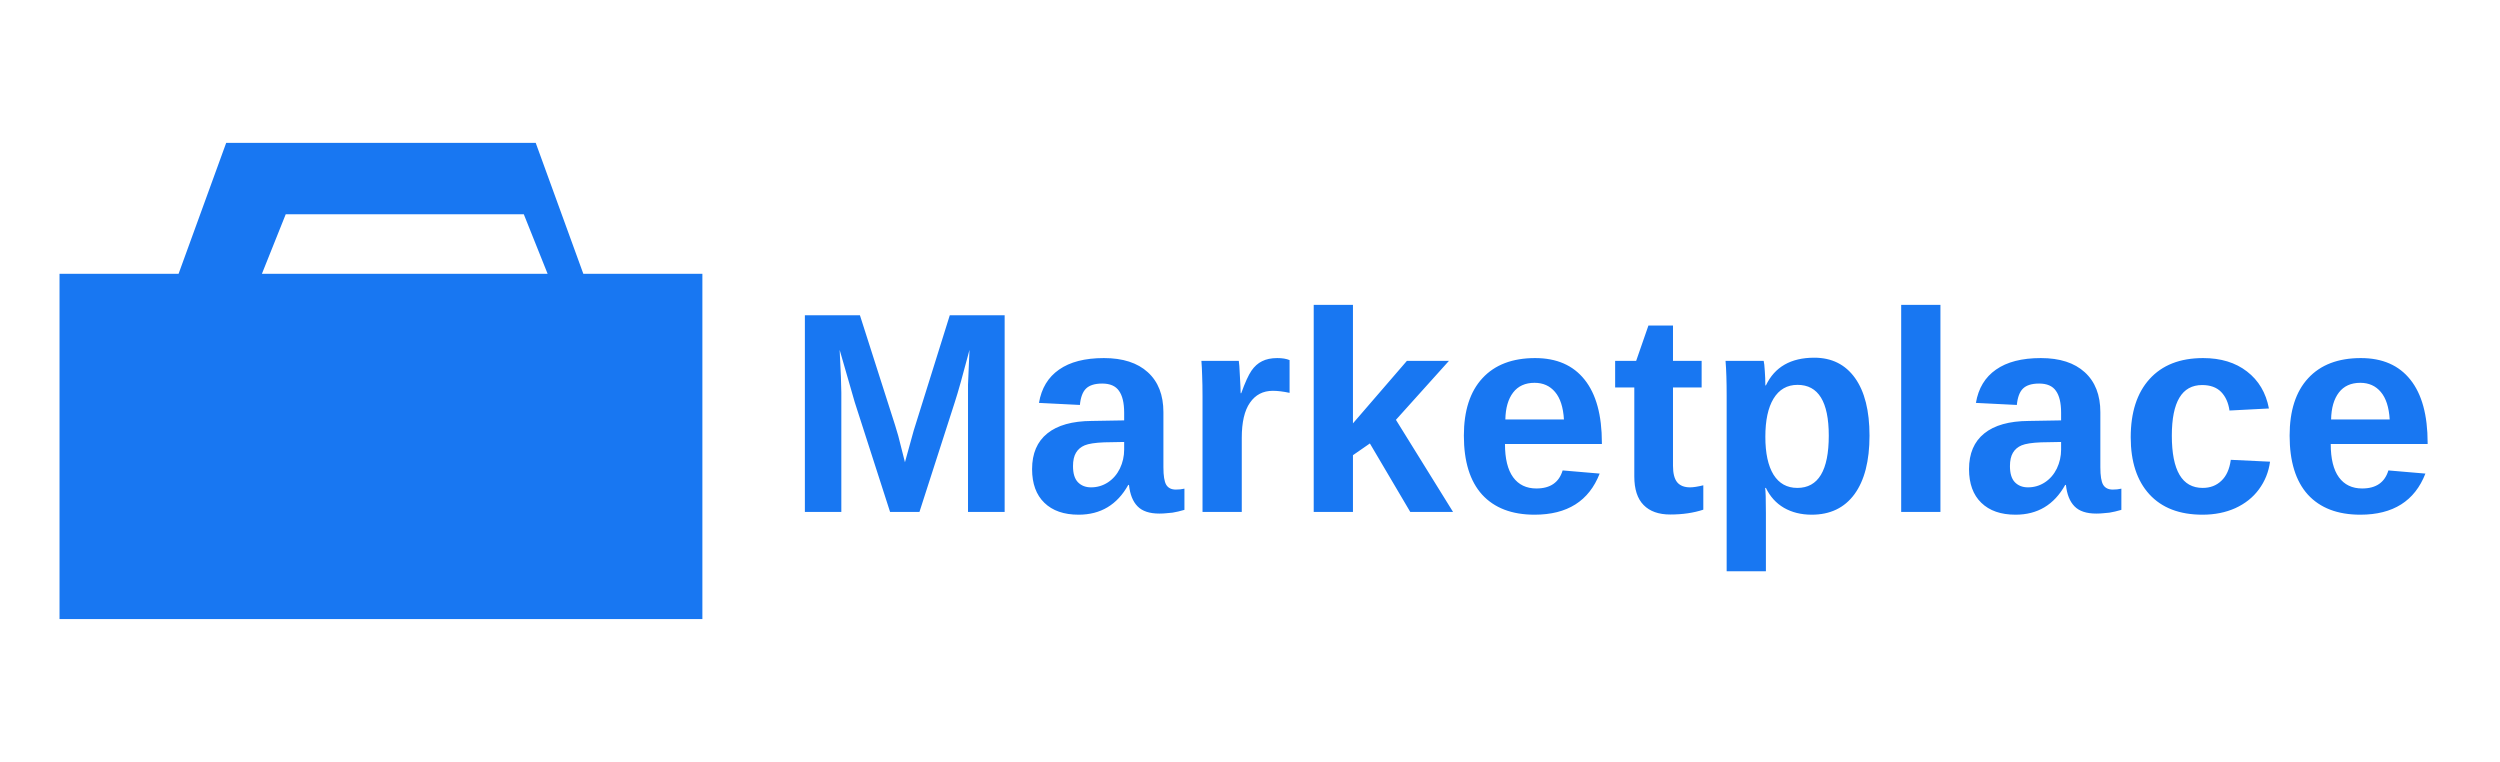
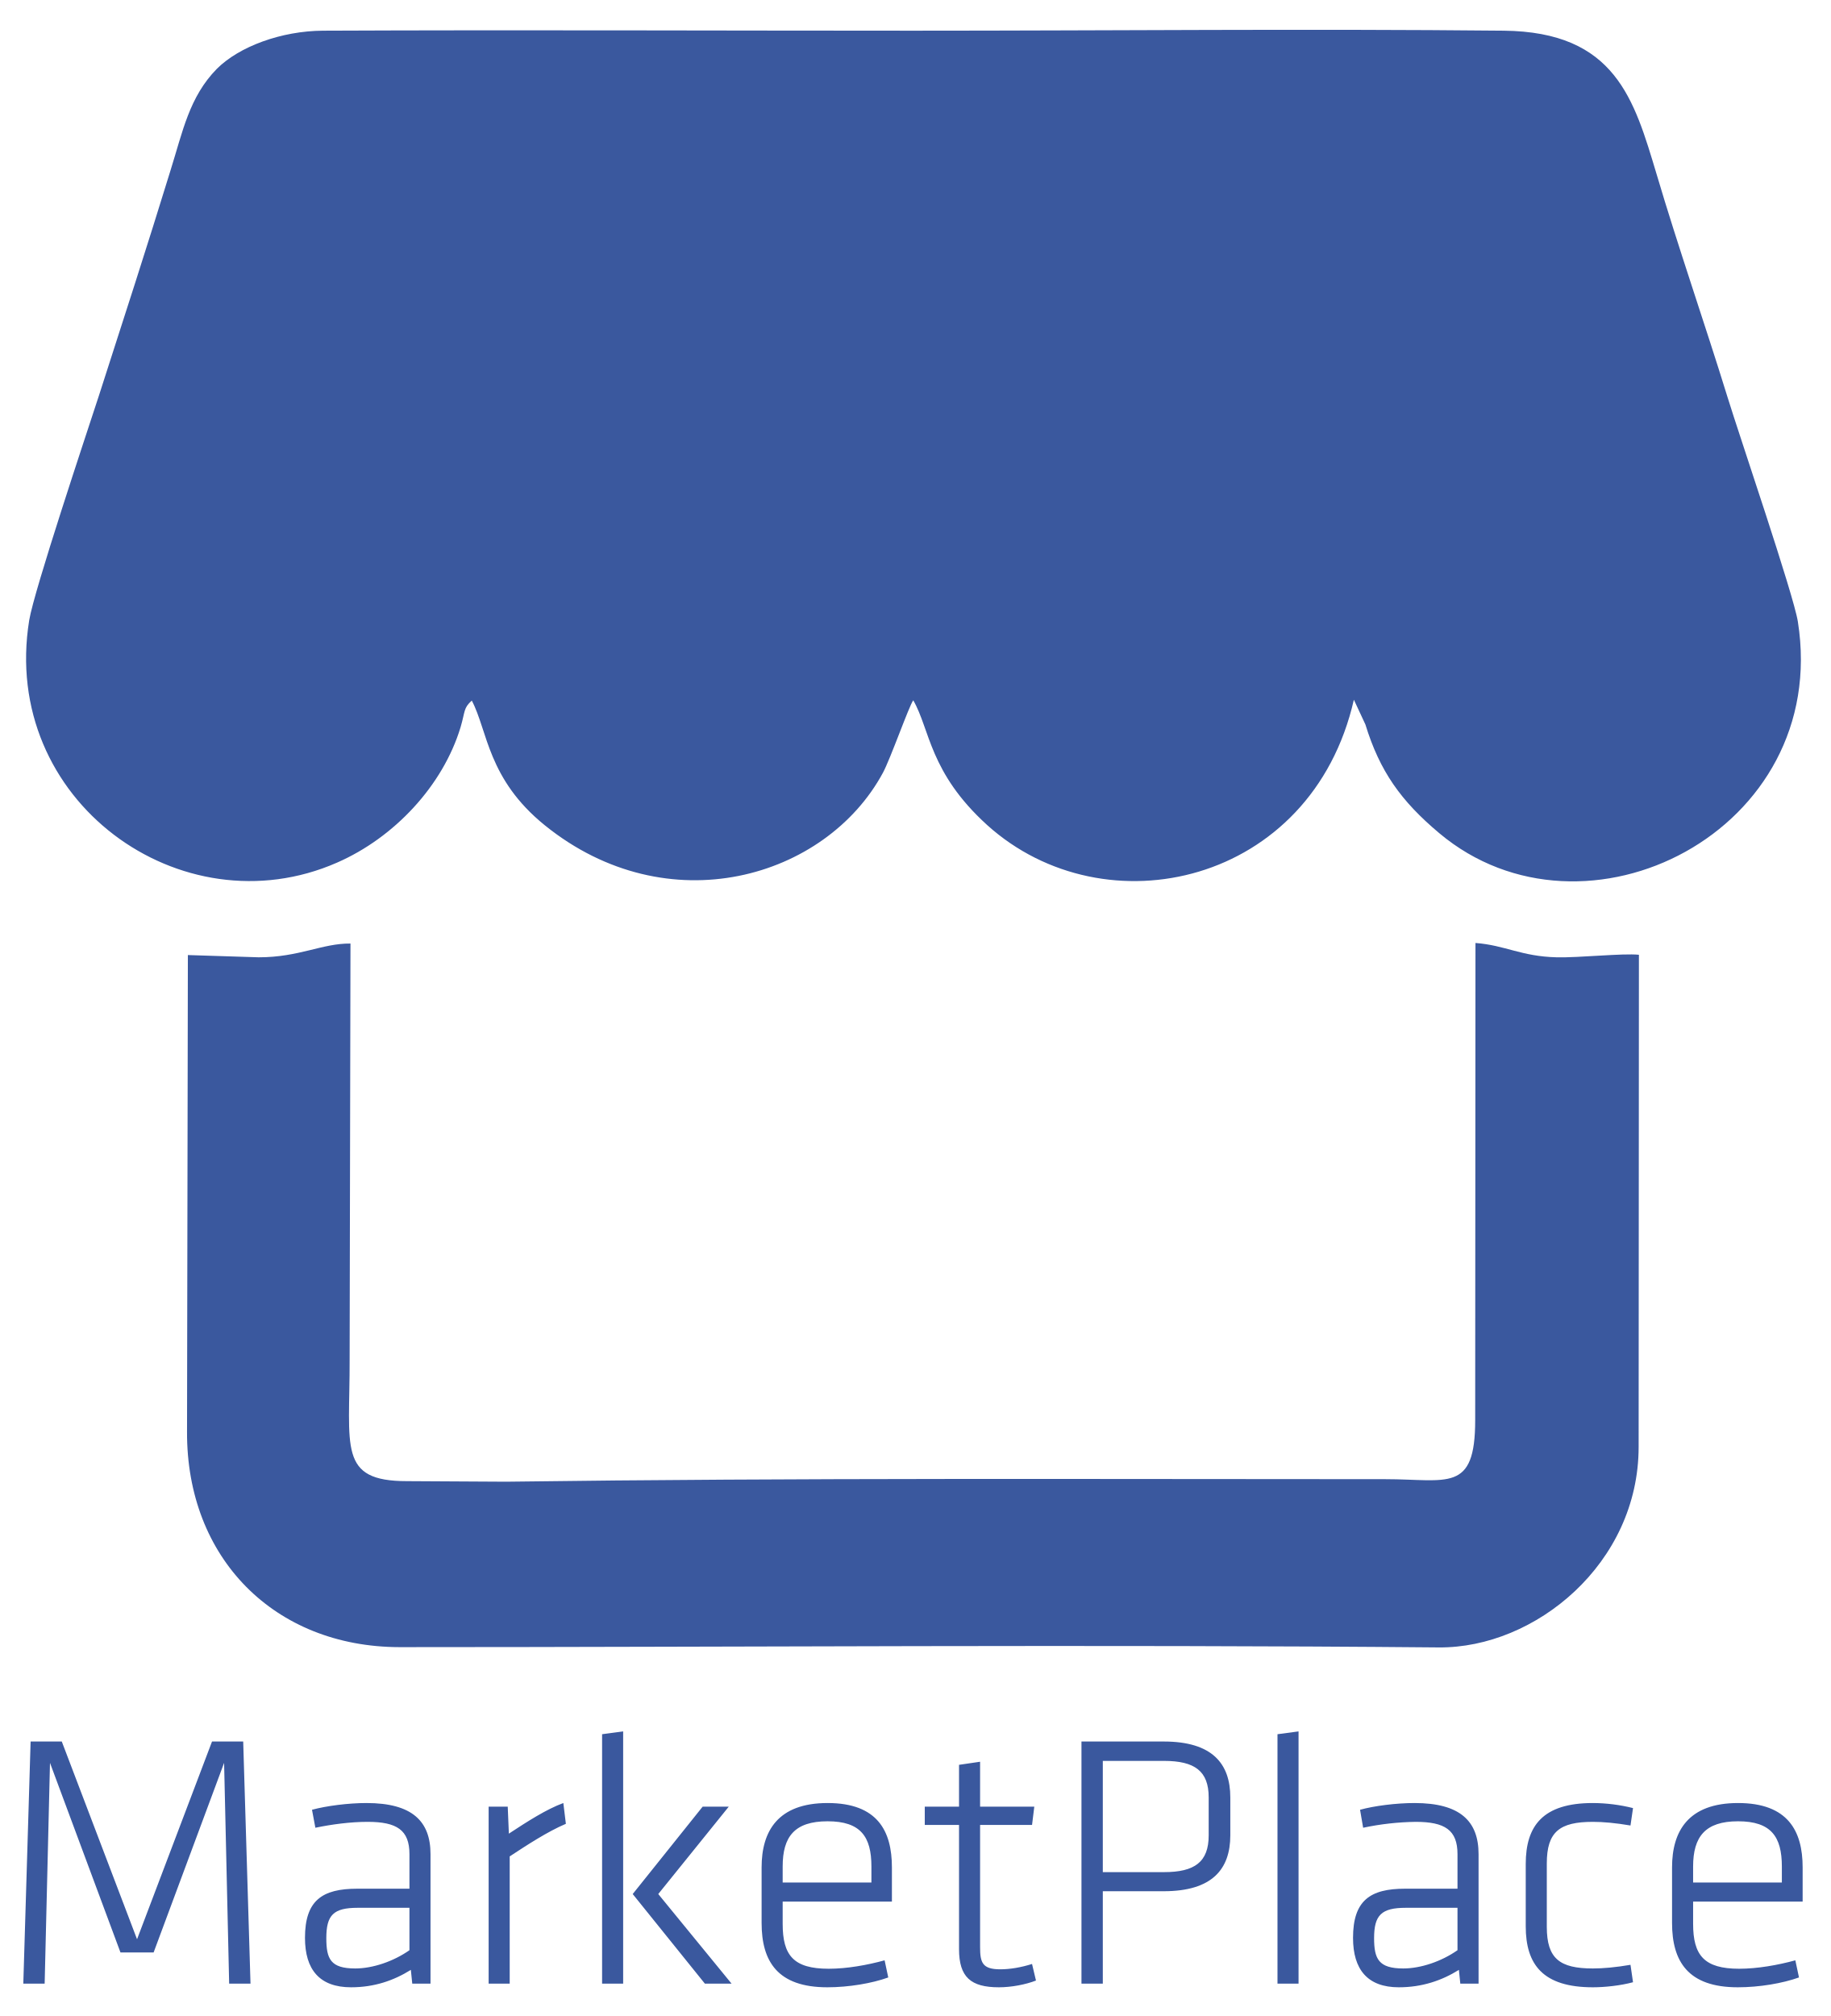
- <svg xmlns="http://www.w3.org/2000/svg" viewBox="0 0 210 64" role="img" aria-label="Facebook Marketplace">
-   <path fill="#1877f2" d="M5 23h10l4-11h26l4 11h10v29H5zm17 0h24l-2-5H24z" />
-   <text x="66" y="43" fill="#1877f2" font-family="Arial, Helvetica, sans-serif" font-size="24" font-weight="700">Marketplace</text>
+ <svg xmlns="http://www.w3.org/2000/svg" clip-rule="evenodd" fill-rule="evenodd" height="2500" image-rendering="optimizeQuality" shape-rendering="geometricPrecision" text-rendering="geometricPrecision" viewBox="-.83 -.04 65.2 69.73" width="2271">
+   <g fill="#3a589e">
+     <path d="m15.97 23.88c.57 1.08.56 2.79 2.6 4.44 4.38 3.54 10.01 1.89 12.04-1.87.27-.5.93-2.38 1.08-2.58.6 1.04.57 2.57 2.63 4.44 4.2 3.79 11.56 2.12 13.06-4.46l.41.88c.51 1.66 1.26 2.72 2.63 3.87 5.18 4.35 13.95-.08 12.77-7.53-.15-.96-2.08-6.61-2.51-8.01-.79-2.56-1.76-5.35-2.52-7.92-.8-2.66-1.46-5.07-5.45-5.11-6.99-.07-14.02 0-21.02 0s-14.01-.03-21.02 0c-1.48.01-2.98.56-3.78 1.36-.98 1-1.21 2.22-1.65 3.62-.83 2.7-1.68 5.32-2.55 8.02-.46 1.41-2.3 6.91-2.48 7.99-1.04 6.42 5.42 11.06 10.96 8.63 2.04-.89 3.77-2.74 4.4-4.82.17-.58.1-.68.4-.95zm-7.59 9.14-2.52-.08-.03 16.97c-.02 4.51 3.12 7.66 7.56 7.67 11.96 0 24.89-.1 37.01.01 3.44.03 7.12-2.99 7.12-7.14l.01-17.52c-.57-.06-2.14.11-2.93.09-1.26-.03-1.83-.43-2.89-.51l-.01 16.99c0 2.6-.98 2.1-3.2 2.1-10.44 0-20.88-.05-31.31.09l-3.53-.02c-2.46 0-2.03-1.2-2.04-4.34l.03-14.8c-1.01-.01-1.82.49-3.27.49z" />
+     <path d="m7.33 69.56h.76l-.26-8.62h-1.11l-2.67 7.04-2.68-7.04h-1.11l-.26 8.62h.76l.19-7.86 2.51 6.75h1.18l2.51-6.75zm7.17-4.61c0-1.17-.65-1.82-2.28-1.82-.64 0-1.43.1-1.94.24l.12.64c.58-.12 1.24-.21 1.86-.21 1.04 0 1.49.29 1.49 1.15v1.23h-1.86c-1.25 0-1.86.42-1.86 1.75 0 1.13.52 1.76 1.64 1.76.83 0 1.52-.24 2.13-.62l.05.49h.65zm-.75 3.42c-.57.4-1.31.65-1.93.65-.88 0-1.03-.34-1.03-1.08 0-.82.25-1.08 1.12-1.08h1.84zm5.48-5.24c-.6.22-1.27.65-1.94 1.09l-.04-.96h-.68v6.3h.75v-4.53c.61-.4 1.34-.88 2-1.16zm2.13 6.43v-8.98l-.75.1v8.88zm2.83-6.3-2.49 3.11 2.57 3.19h.95l-2.61-3.19 2.51-3.11zm2.85 4.17v-.79h3.89v-1.22c0-1.29-.51-2.29-2.29-2.29-1.77 0-2.35 1-2.35 2.29v1.98c0 1.37.57 2.29 2.34 2.29.76 0 1.59-.14 2.17-.35l-.13-.61c-.62.17-1.34.3-1.99.3-1.26 0-1.64-.48-1.64-1.6zm0-2.04c0-1.06.42-1.61 1.6-1.61s1.56.55 1.56 1.61v.57h-3.16zm8.88 3.47c-.38.12-.78.19-1.13.19-.64 0-.72-.24-.72-.79v-4.35h1.85l.08-.65h-1.93v-1.6l-.75.11v1.49h-1.22v.65h1.22v4.42c0 1 .42 1.36 1.42 1.36.45 0 .96-.1 1.32-.24zm1.76.7h.76v-3.29h2.17c1.73 0 2.37-.79 2.37-1.99v-1.35c0-1.2-.64-1.99-2.37-1.99h-2.93zm4.53-6.63v1.35c0 .95-.5 1.31-1.59 1.31h-2.18v-3.96h2.18c1.09 0 1.59.36 1.59 1.3zm3.2 6.63v-8.98l-.75.1v8.88zm6.41-4.61c0-1.17-.65-1.82-2.28-1.82-.65 0-1.44.1-1.94.24l.11.64a9.65 9.65 0 0 1 1.87-.21c1.04 0 1.49.29 1.49 1.15v1.23h-1.87c-1.24 0-1.85.42-1.85 1.75 0 1.13.52 1.76 1.63 1.76.83 0 1.53-.24 2.14-.62l.05.49h.65zm-.75 3.42c-.57.4-1.31.65-1.93.65-.88 0-1.04-.34-1.04-1.08 0-.82.26-1.08 1.13-1.08h1.84zm3.18-3.09c0-1.13.46-1.48 1.64-1.48.37 0 .81.04 1.34.13l.09-.62a5.96 5.96 0 0 0 -1.43-.18c-1.78 0-2.39.81-2.39 2.17v2.22c0 1.36.61 2.17 2.39 2.17.42 0 .99-.06 1.43-.18l-.09-.62c-.53.09-.97.13-1.34.13-1.18 0-1.64-.35-1.64-1.48zm5.21 2.15v-.79h3.9v-1.22c0-1.29-.52-2.29-2.3-2.29-1.77 0-2.35 1-2.35 2.29v1.98c0 1.37.57 2.29 2.34 2.29.77 0 1.59-.14 2.18-.35l-.13-.61c-.62.17-1.35.3-2 .3-1.25 0-1.64-.48-1.64-1.6zm0-2.04c0-1.06.43-1.61 1.6-1.61 1.18 0 1.56.55 1.56 1.61v.57h-3.16z" fill-rule="nonzero" />
+   </g>
</svg>
